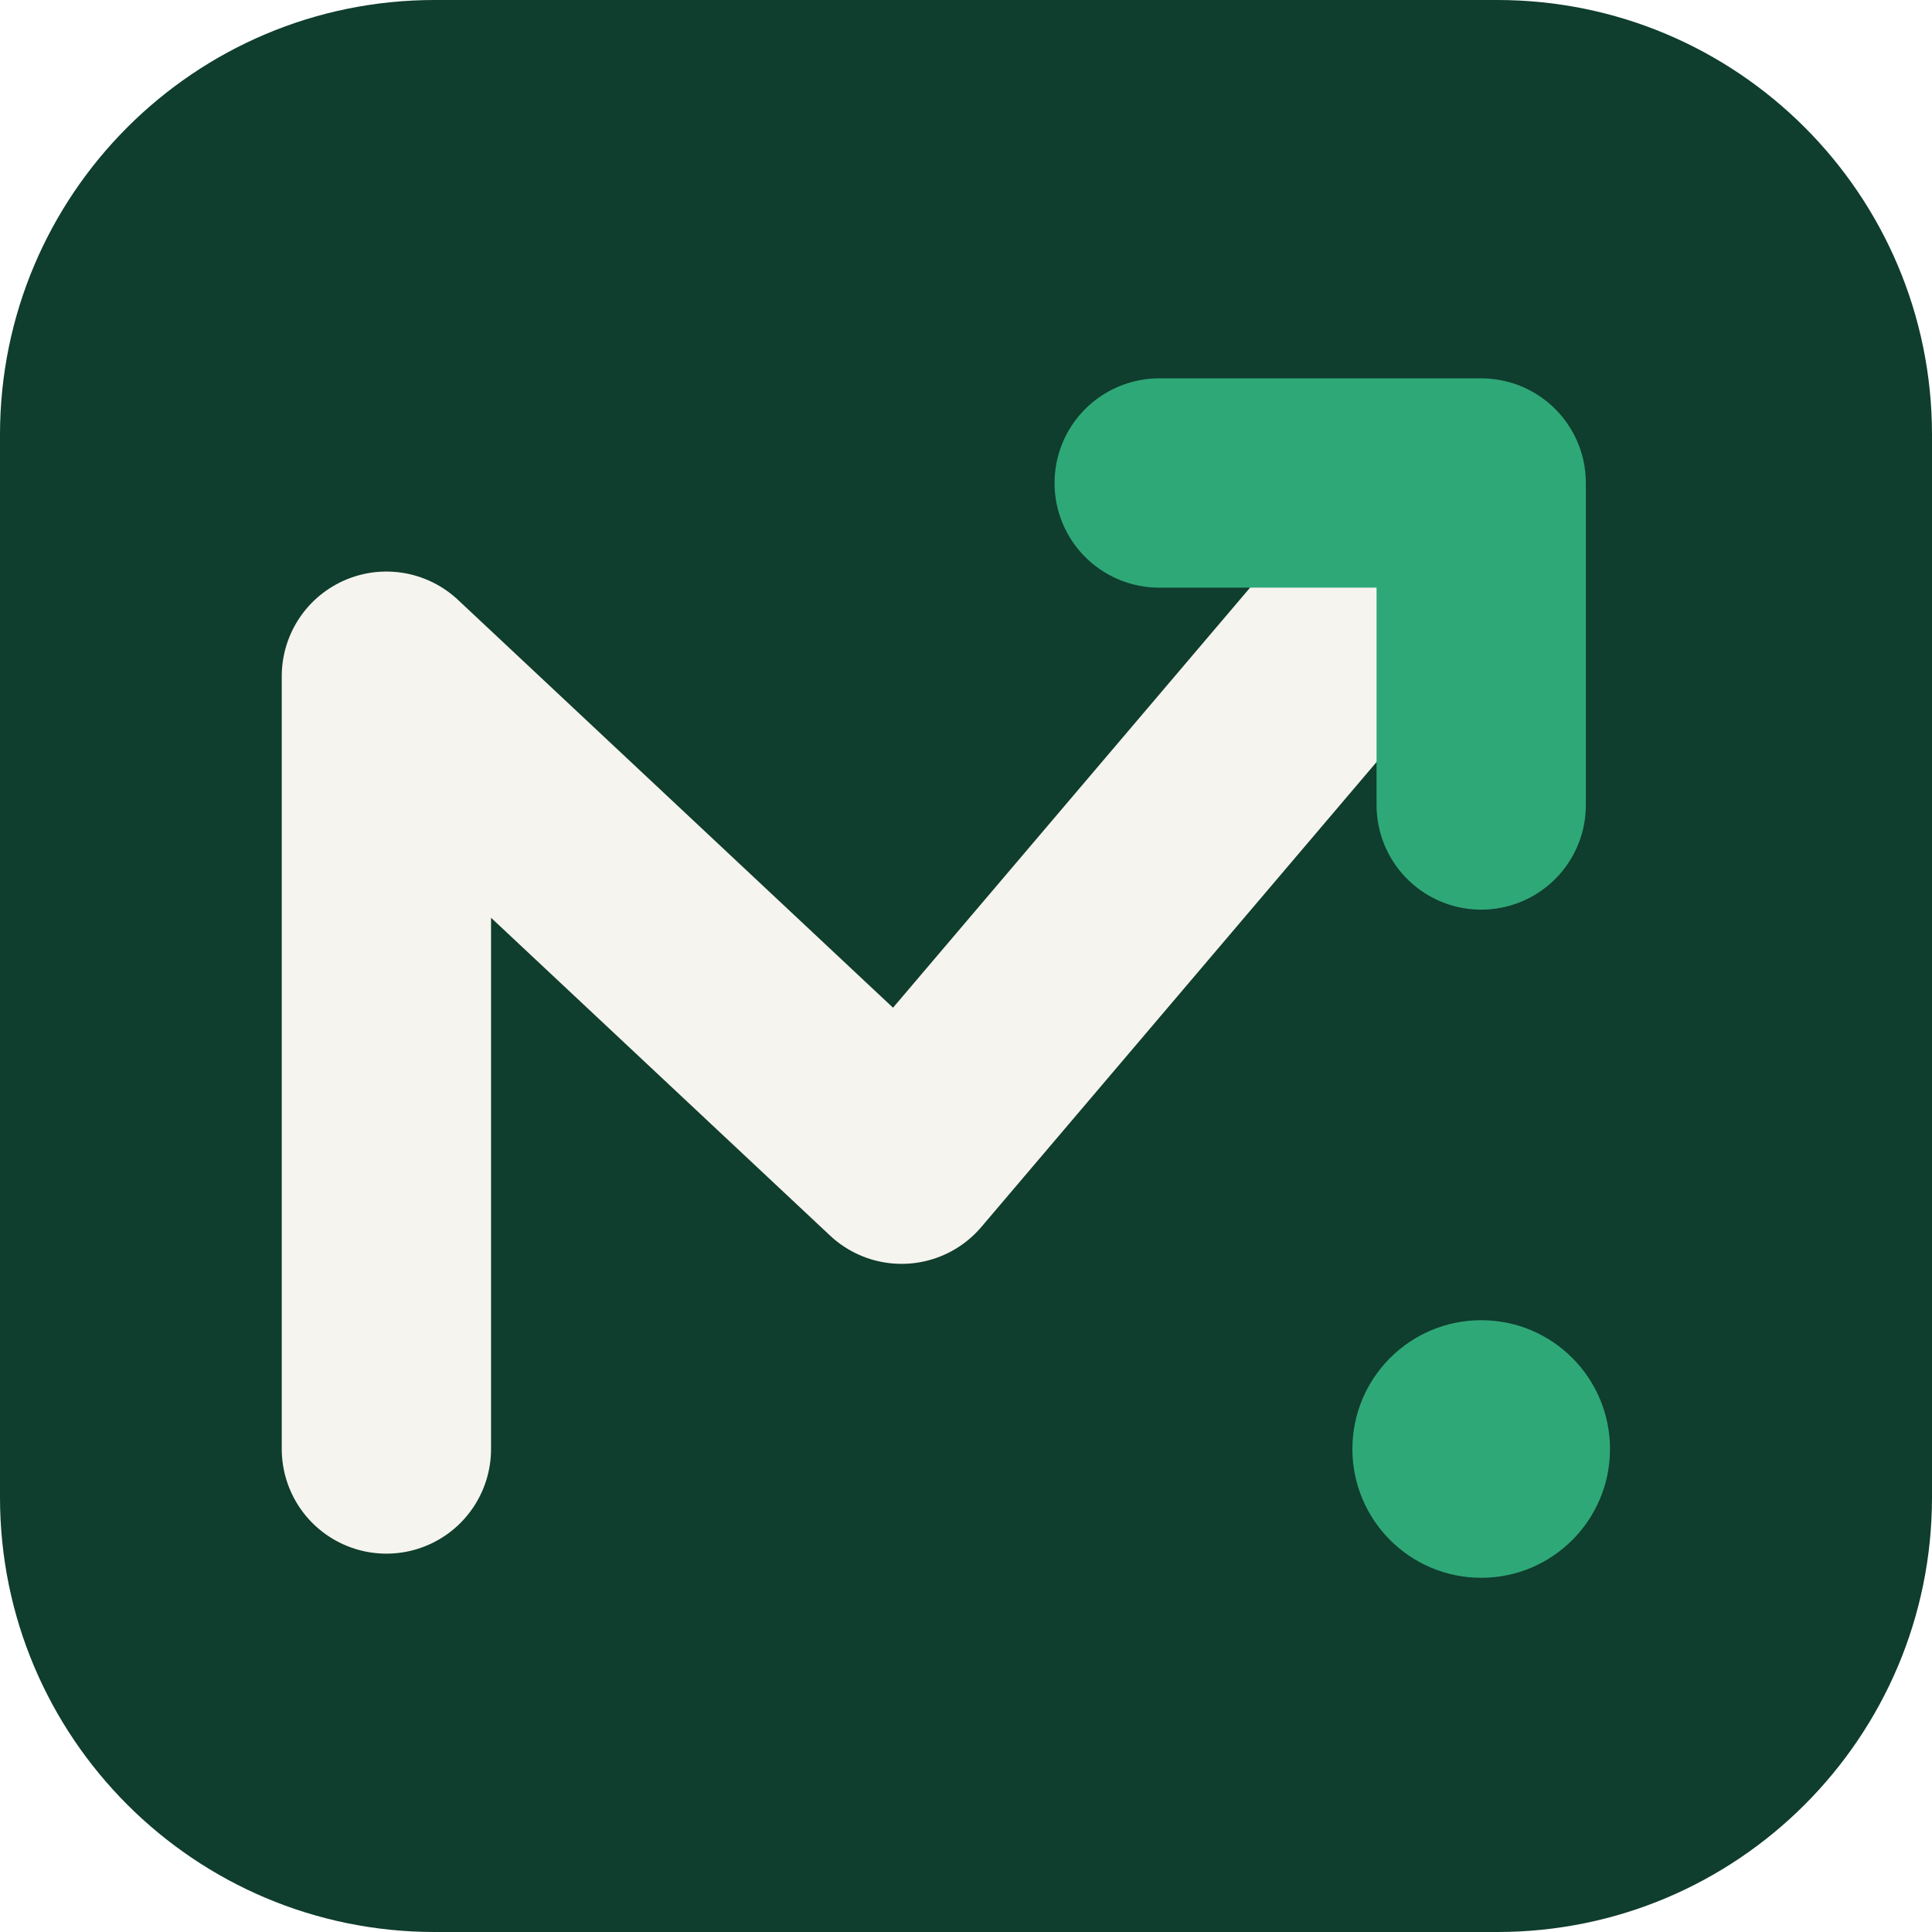
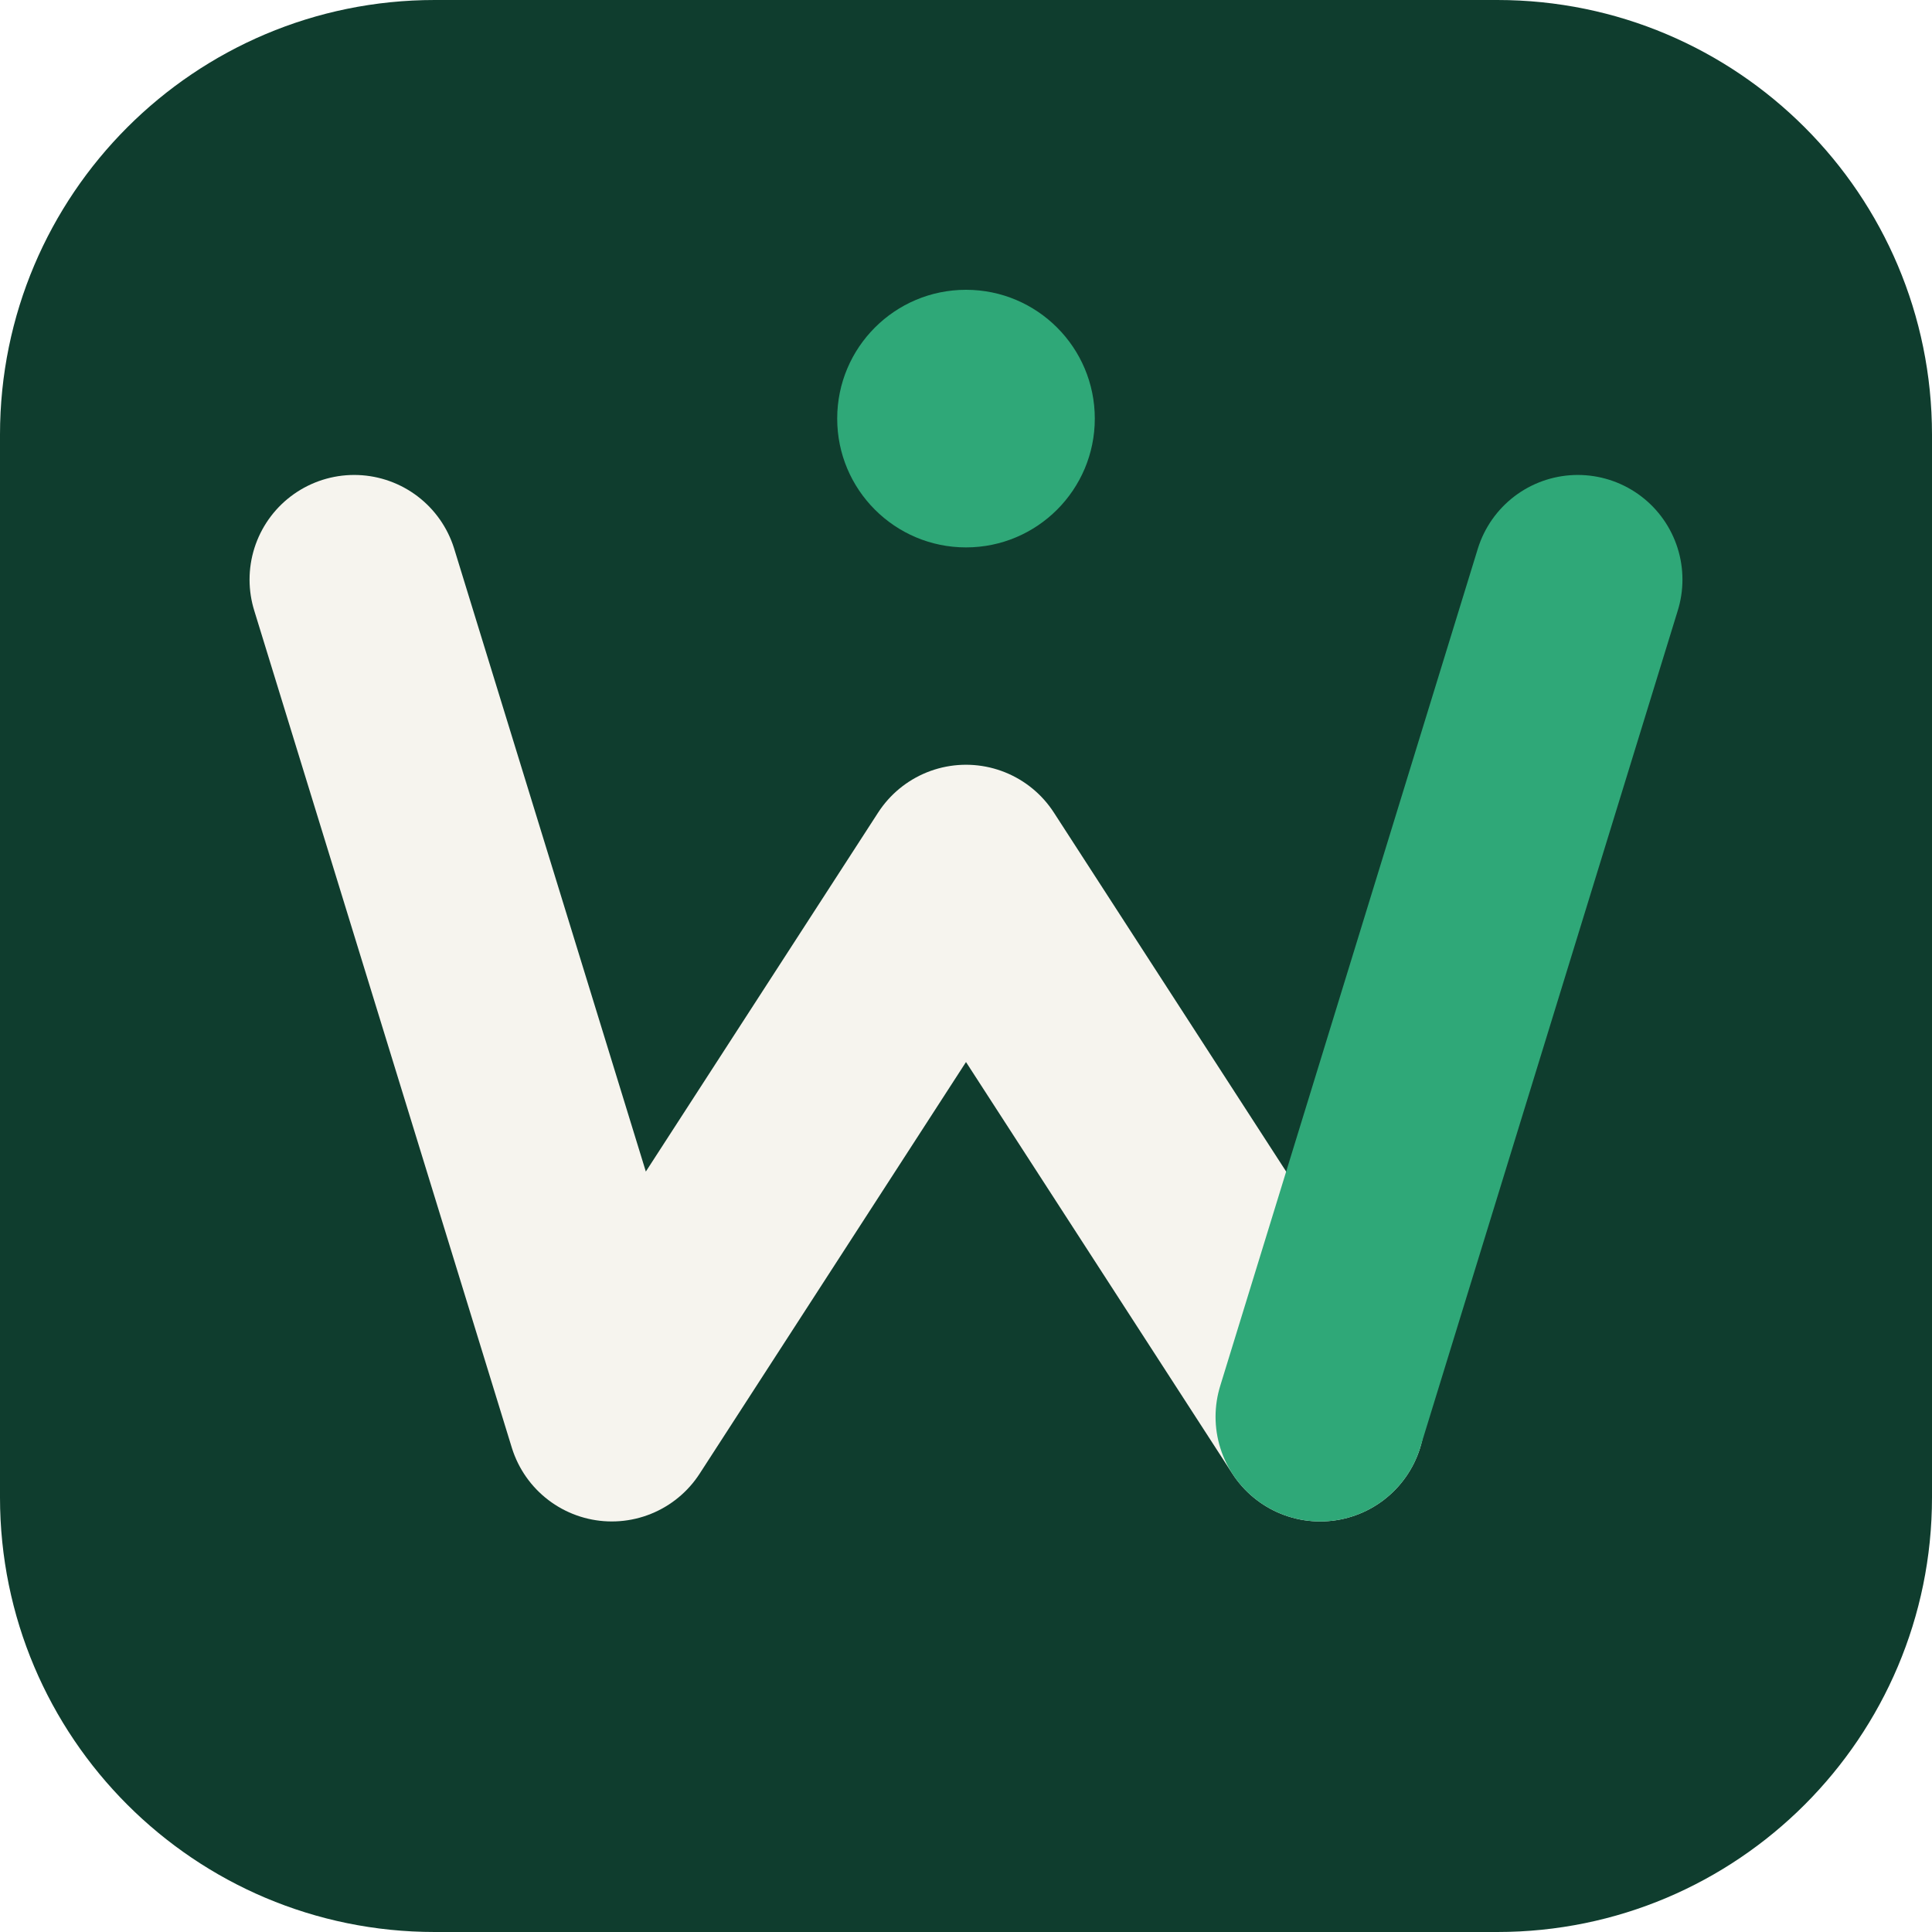
<svg xmlns="http://www.w3.org/2000/svg" width="1024" height="1024" viewBox="0 0 120 120" fill="none">
  <rect width="120" height="120" rx="27" fill="#0F3D2E" />
-   <polyline points="24,90 24,42 56,72 90,32" stroke="#F6F4EE" stroke-width="13" stroke-linecap="round" stroke-linejoin="round" />
-   <polyline points="72,30 92,30 92,50" stroke="#2FA878" stroke-width="13" stroke-linecap="round" stroke-linejoin="round" />
-   <circle cx="92" cy="90" r="8" fill="#2FA878" />
+   <polyline points="22,36 38,88 60,54 82,88" stroke="#F6F4EE" stroke-width="13" stroke-linecap="round" stroke-linejoin="round" />
+   <polyline points="82,88 98,36" stroke="#2FA878" stroke-width="13" stroke-linecap="round" />
+   <circle cx="60" cy="26" r="8" fill="#2FA878" />
</svg>
